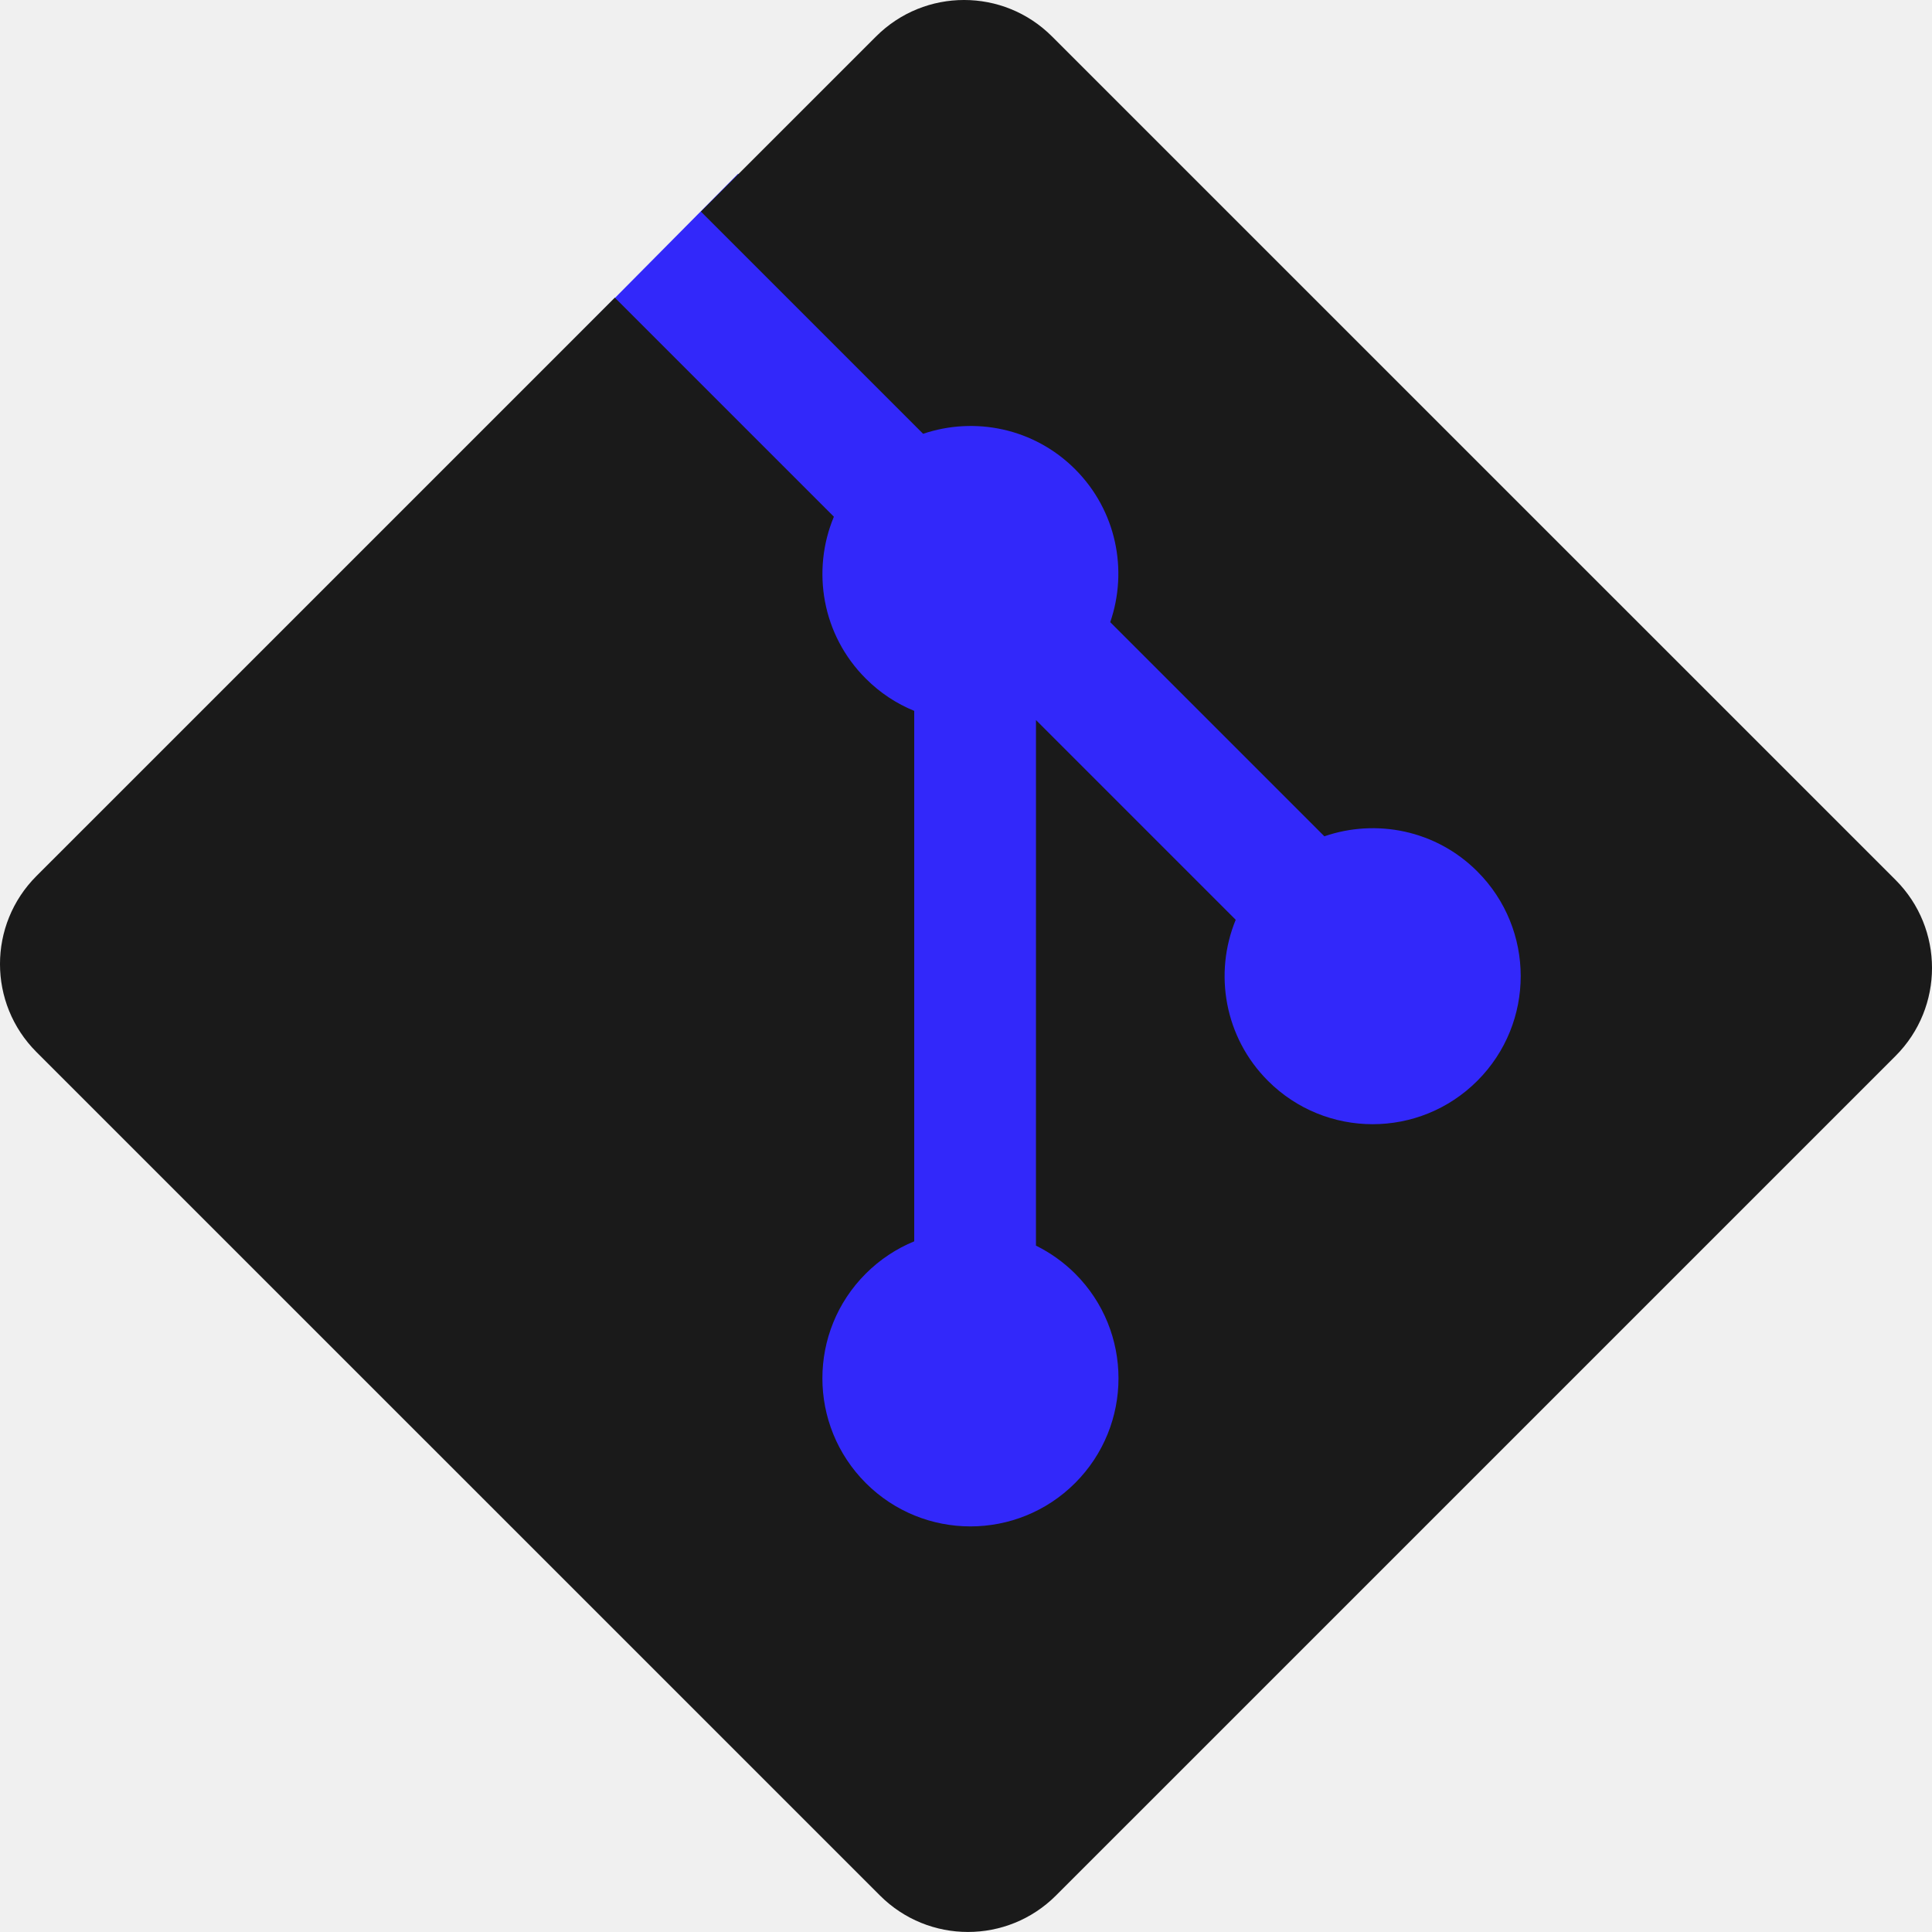
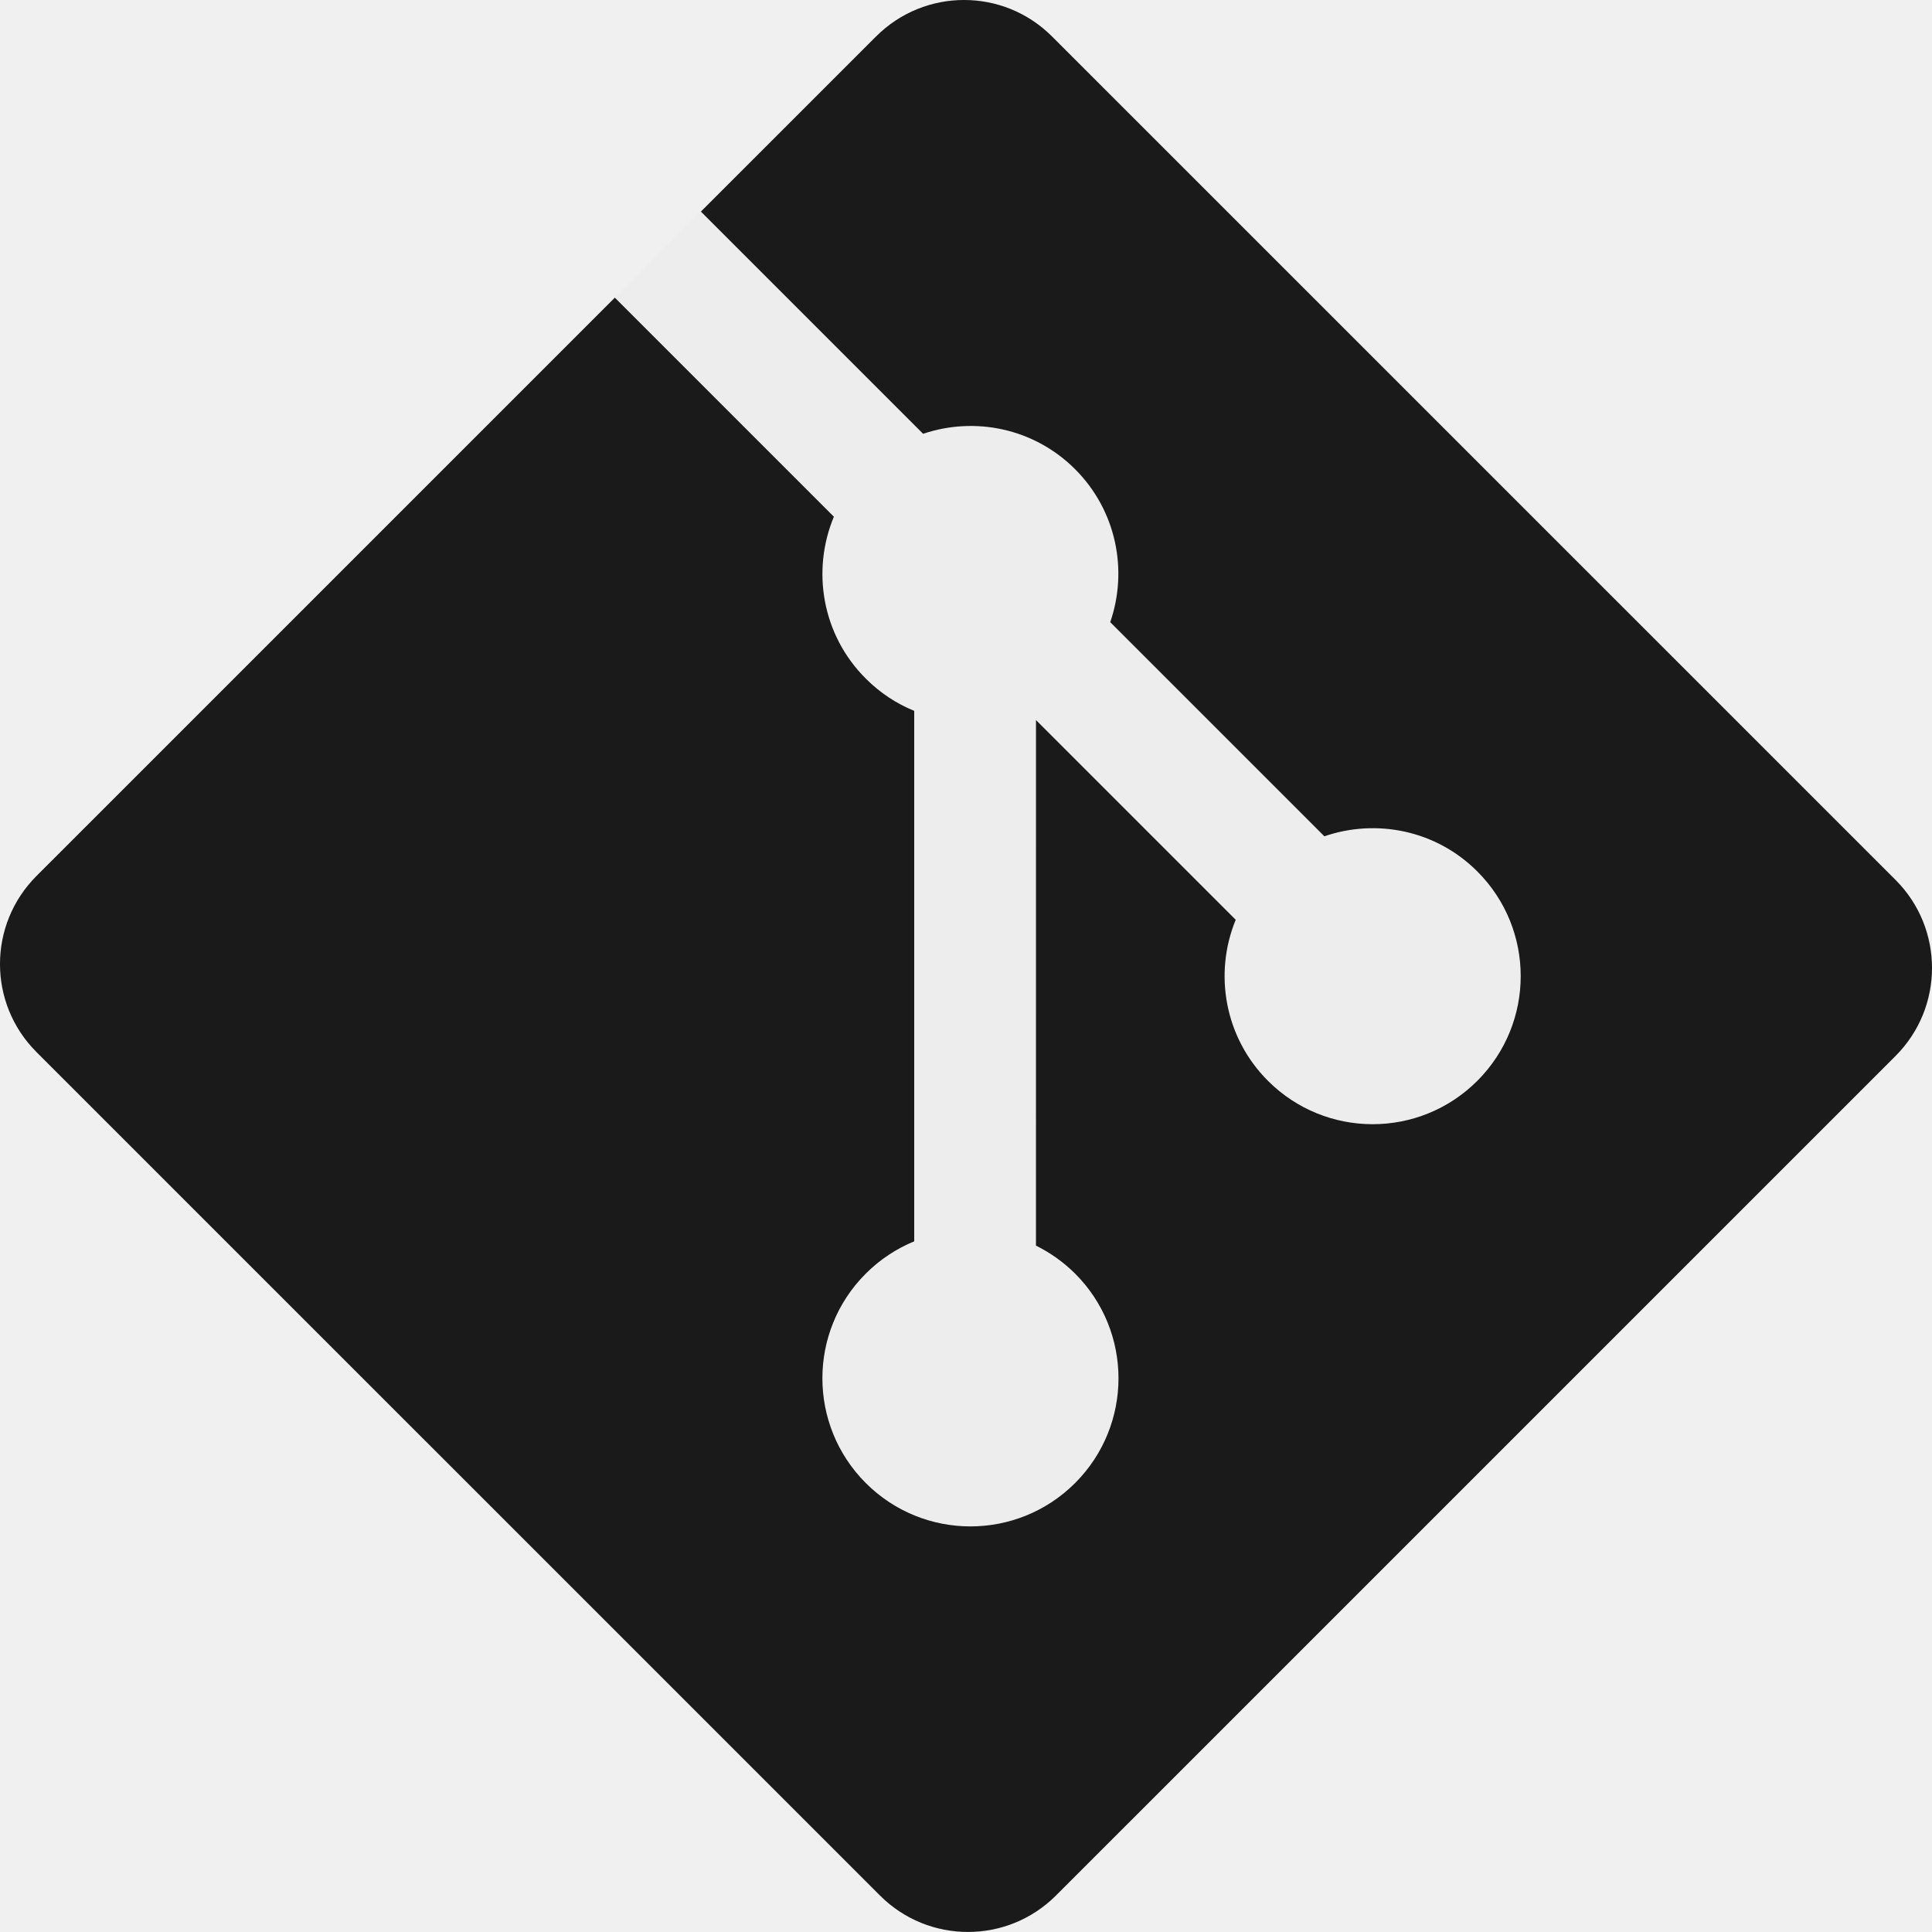
<svg xmlns="http://www.w3.org/2000/svg" width="95" height="95" viewBox="0 0 75 75" fill="none">
-   <path d="M23.584 18.604L35.449 8.496L66.357 37.793L47.607 60.059L36.328 68.115L20.215 47.9L22.852 18.604H23.584Z" fill="#3228FA" />
+   <path d="M23.584 18.604L35.449 8.496L66.357 37.793L47.607 60.059L36.328 68.115L20.215 47.9L22.852 18.604H23.584Z" fill="#EDEDED" />
  <path d="M23.584 18.604V19.104H23.768L23.908 18.984L23.584 18.604ZM35.449 8.496L35.793 8.133L35.467 7.824L35.125 8.115L35.449 8.496ZM66.357 37.793L66.74 38.115L67.044 37.754L66.701 37.43L66.357 37.793ZM47.607 60.059L47.898 60.465L47.949 60.429L47.99 60.381L47.607 60.059ZM36.328 68.115L35.937 68.427L36.233 68.798L36.619 68.522L36.328 68.115ZM20.215 47.9L19.717 47.856L19.699 48.055L19.824 48.212L20.215 47.9ZM22.852 18.604V18.104H22.395L22.354 18.559L22.852 18.604ZM23.908 18.984L35.773 8.877L35.125 8.115L23.26 18.223L23.908 18.984ZM35.105 8.859L66.013 38.156L66.701 37.43L35.793 8.133L35.105 8.859ZM65.975 37.471L47.225 59.736L47.99 60.381L66.74 38.115L65.975 37.471ZM47.317 59.652L36.038 67.708L36.619 68.522L47.898 60.465L47.317 59.652ZM36.719 67.804L20.606 47.589L19.824 48.212L35.937 68.427L36.719 67.804ZM20.713 47.945L23.349 18.648L22.354 18.559L19.717 47.856L20.713 47.945ZM22.852 19.104H23.584V18.104H22.852V19.104Z" fill="white" />
-   <rect x="28.65" y="6.746" width="7.617" height="9.082" transform="rotate(44.7532 28.6499 6.74585)" fill="#3228FA" />
+   <rect x="28.65" y="6.746" width="7.617" height="9.082" transform="rotate(44.7532 28.6499 6.74585)" fill="#EDEDED" />
  <path d="M73.585 34.158L40.839 1.415C38.955 -0.472 35.896 -0.472 34.009 1.415L27.209 8.214L35.835 16.84C37.84 16.163 40.138 16.617 41.736 18.215C43.342 19.823 43.793 22.141 43.099 24.152L51.412 32.465C53.423 31.773 55.744 32.221 57.35 33.83C59.595 36.074 59.595 39.711 57.35 41.957C55.105 44.203 51.467 44.203 49.221 41.957C47.532 40.267 47.115 37.786 47.97 35.706L40.217 27.953L40.216 48.355C40.764 48.627 41.28 48.988 41.736 49.442C43.981 51.686 43.981 55.324 41.736 57.571C39.49 59.816 35.852 59.816 33.609 57.571C31.364 55.324 31.364 51.686 33.609 49.442C34.164 48.888 34.806 48.469 35.49 48.188V27.596C34.806 27.317 34.165 26.9 33.609 26.342C31.908 24.644 31.499 22.148 32.371 20.059L23.868 11.555L1.415 34.007C-0.472 35.895 -0.472 38.953 1.415 40.84L34.161 73.584C36.047 75.47 39.105 75.47 40.992 73.584L73.585 40.992C75.472 39.105 75.472 36.044 73.585 34.158Z" fill="#1A1A1A" />
</svg>
